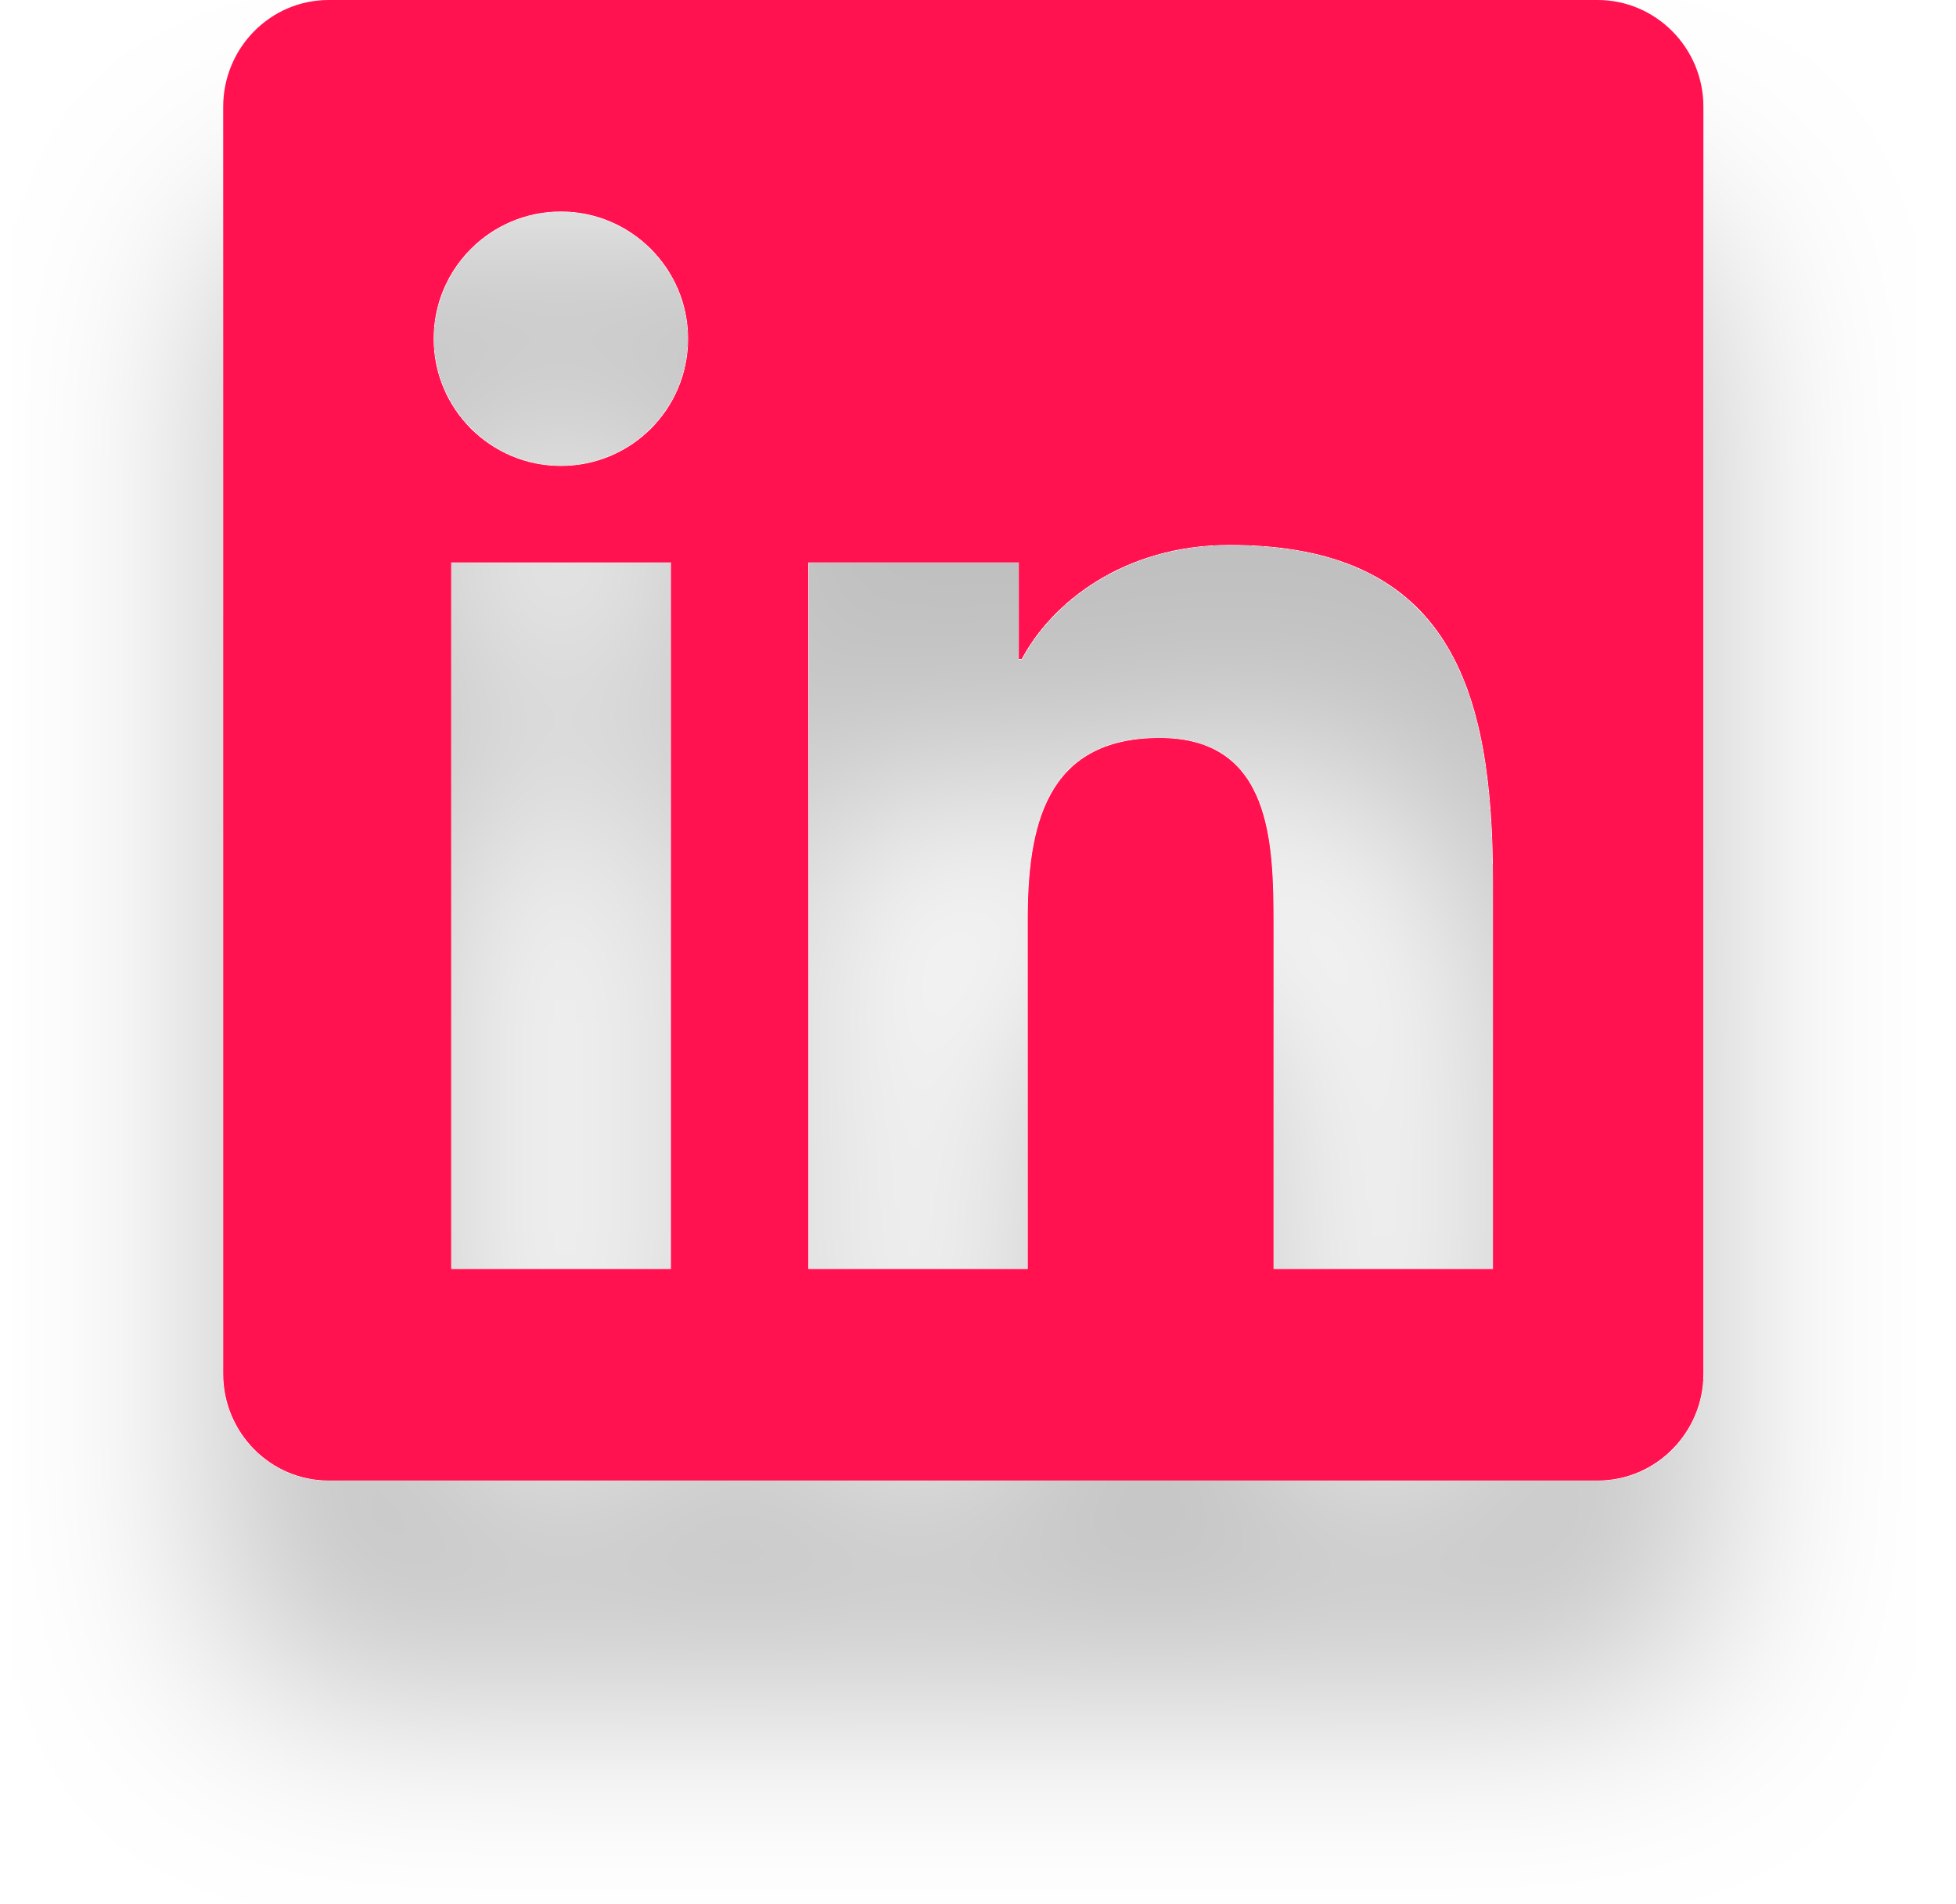
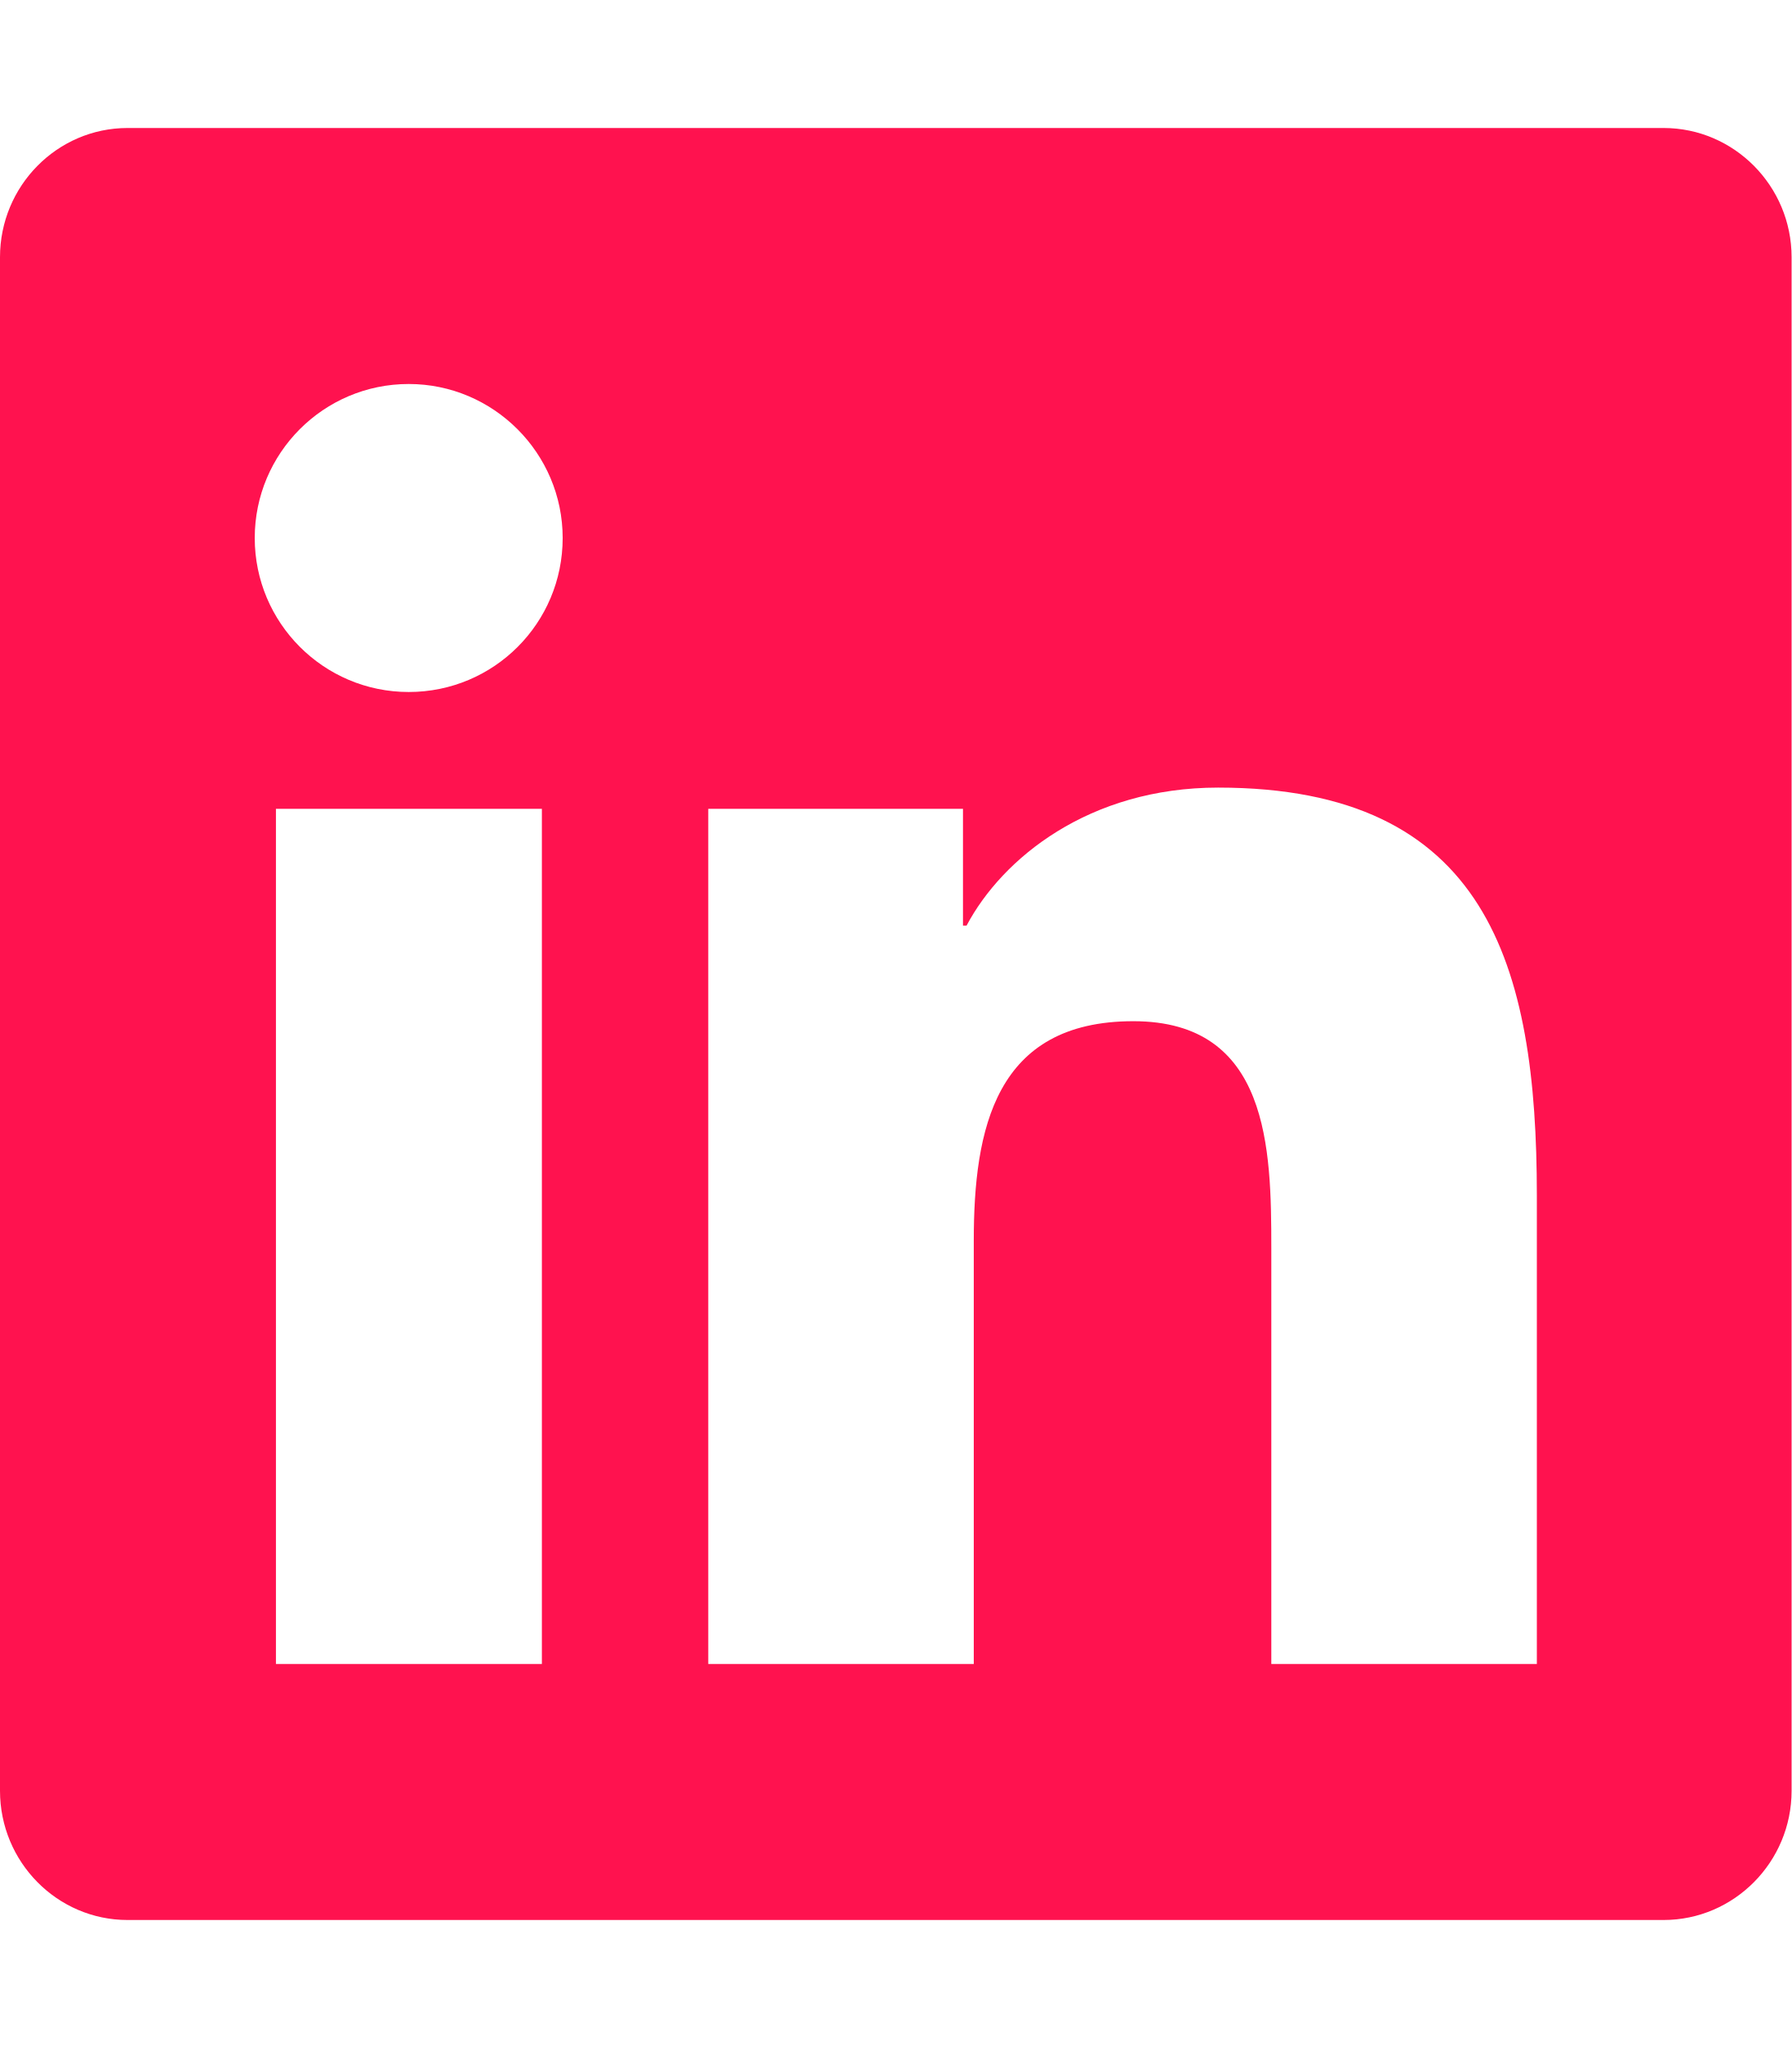
- <svg xmlns="http://www.w3.org/2000/svg" width="37" height="36" viewBox="0 0 37 36" fill="none">
-   <g filter="url(#filter0_d_49_321)">
-     <path d="M30.222 0H6.216C5.116 0 4.222 0.906 4.222 2.019V25.981C4.222 27.094 5.116 28 6.216 28H30.222C31.322 28 32.222 27.094 32.222 25.981V2.019C32.222 0.906 31.322 0 30.222 0ZM12.685 24H8.535V10.637H12.691V24H12.685ZM10.61 8.812C9.278 8.812 8.203 7.731 8.203 6.406C8.203 5.081 9.278 4 10.61 4C11.935 4 13.016 5.081 13.016 6.406C13.016 7.737 11.941 8.812 10.61 8.812ZM28.241 24H24.091V17.5C24.091 15.95 24.06 13.956 21.935 13.956C19.772 13.956 19.441 15.644 19.441 17.387V24H15.291V10.637H19.272V12.463H19.328C19.885 11.412 21.241 10.306 23.26 10.306C27.46 10.306 28.241 13.075 28.241 16.675V24Z" fill="#FF124F" />
-   </g>
-   <defs>
-     <filter id="filter0_d_49_321" x="0.222" y="0" width="36" height="36" filterUnits="userSpaceOnUse" color-interpolation-filters="sRGB">
-       <feFlood flood-opacity="0" result="BackgroundImageFix" />
-       <feColorMatrix in="SourceAlpha" type="matrix" values="0 0 0 0 0 0 0 0 0 0 0 0 0 0 0 0 0 0 127 0" result="hardAlpha" />
-       <feOffset dy="4" />
-       <feGaussianBlur stdDeviation="2" />
-       <feComposite in2="hardAlpha" operator="out" />
-       <feColorMatrix type="matrix" values="0 0 0 0 0 0 0 0 0 0 0 0 0 0 0 0 0 0 0.25 0" />
-       <feBlend mode="normal" in2="BackgroundImageFix" result="effect1_dropShadow_49_321" />
-       <feBlend mode="normal" in="SourceGraphic" in2="effect1_dropShadow_49_321" result="shape" />
-     </filter>
-   </defs>
+ <svg xmlns="http://www.w3.org/2000/svg" width="28px" height="32px" viewBox="0 0 448 512">
+   <path fill="#FF124F" d="M416 32H31.9C14.3 32 0 46.5 0 64.3v383.4C0 465.5 14.3 480 31.9 480H416c17.6 0 32-14.5 32-32.3V64.3c0-17.8-14.4-32.3-32-32.3M135.4 416H69V202.2h66.5V416zm-33.2-243c-21.3 0-38.5-17.3-38.5-38.5S80.9 96 102.2 96c21.2 0 38.5 17.3 38.5 38.5c0 21.3-17.2 38.5-38.5 38.5m282.1 243h-66.4V312c0-24.8-.5-56.7-34.5-56.7c-34.6 0-39.9 27-39.9 54.9V416h-66.4V202.2h63.7v29.2h.9c8.9-16.8 30.6-34.5 62.9-34.5c67.2 0 79.7 44.3 79.7 101.9z" />
</svg>
